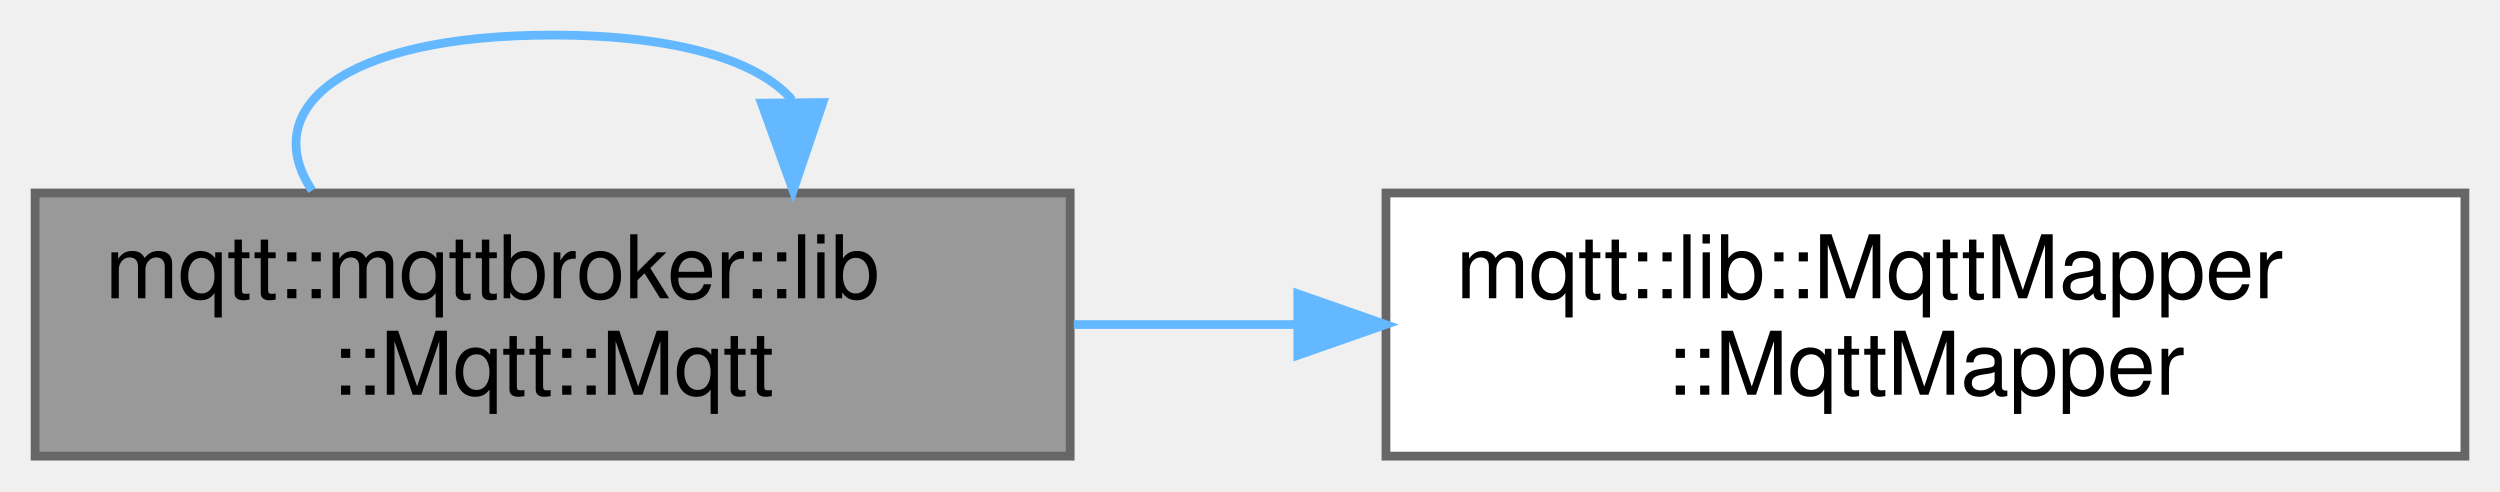
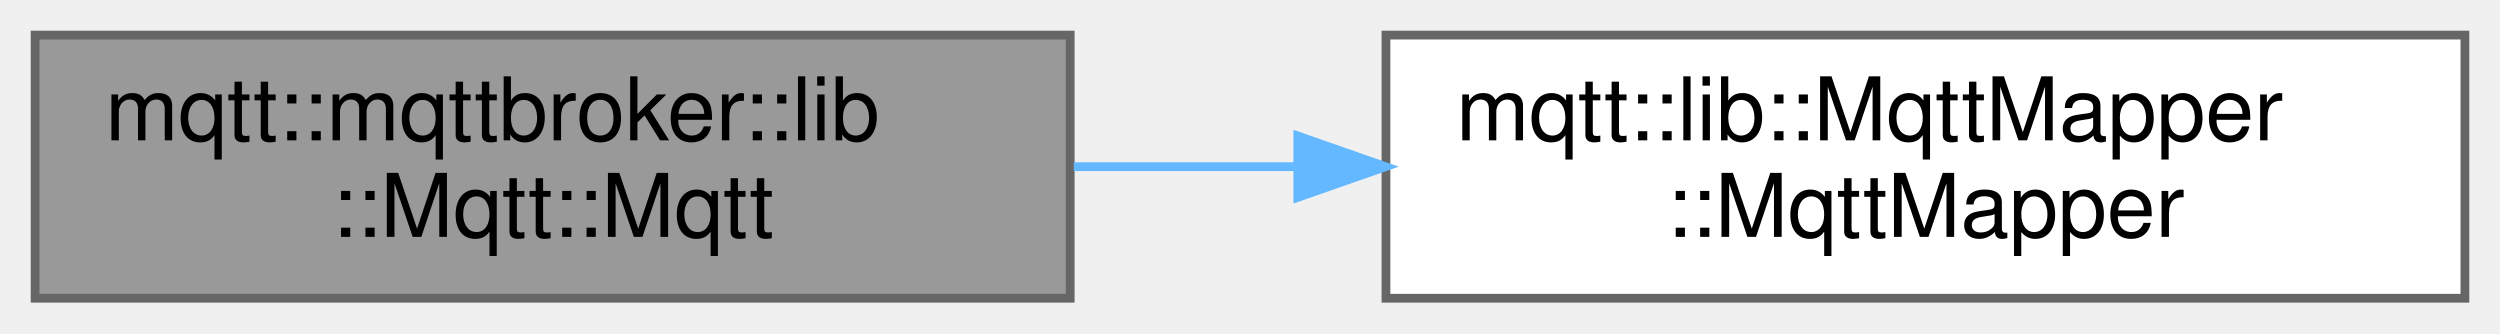
- <svg xmlns="http://www.w3.org/2000/svg" xmlns:xlink="http://www.w3.org/1999/xlink" width="285pt" height="56pt" viewBox="0.00 0.00 285.00 56.00">
-   <g id="graph0" class="graph" transform="scale(1 1) rotate(0) translate(4 52)">
+ <svg xmlns="http://www.w3.org/2000/svg" xmlns:xlink="http://www.w3.org/1999/xlink" width="285pt" height="38pt" viewBox="0.00 0.00 285.00 38.00">
+   <g id="graph0" class="graph" transform="scale(1 1) rotate(0) translate(4 34)">
    <g id="Node000001" class="node">
      <g id="a_Node000001">
        <a xlink:title=" ">
          <polygon fill="#999999" stroke="#666666" points="118,-30 0,-30 0,0 118,0 118,-30" />
          <text text-anchor="start" x="8" y="-18" font-family="Helvetica,sans-Serif" font-size="10.00">mqtt::mqttbroker::lib</text>
          <text text-anchor="middle" x="59" y="-7" font-family="Helvetica,sans-Serif" font-size="10.00">::Mqtt::Mqtt</text>
-         </a>
-       </g>
-     </g>
-     <g id="edge1_Node000001_Node000001" class="edge">
-       <g id="a_edge1_Node000001_Node000001">
-         <a xlink:title=" ">
-           <path fill="none" stroke="#63b8ff" d="M31.58,-30.28C25.48,-39.41 34.62,-48 59,-48 73.47,-48 82.57,-44.97 86.31,-40.6" />
-           <polygon fill="#63b8ff" stroke="#63b8ff" points="89.81,-40.31 86.42,-30.28 82.81,-40.24 89.81,-40.31" />
        </a>
      </g>
    </g>
    <g id="Node000002" class="node">
      <g id="a_Node000002">
        <a xlink:href="classmqtt_1_1lib_1_1MqttMapper.html#ae244e3745588740bf513016cb0f06a74" target="_top" xlink:title=" ">
          <polygon fill="white" stroke="#666666" points="277,-30 154,-30 154,0 277,0 277,-30" />
          <text text-anchor="start" x="162" y="-18" font-family="Helvetica,sans-Serif" font-size="10.00">mqtt::lib::MqttMapper</text>
          <text text-anchor="middle" x="215.5" y="-7" font-family="Helvetica,sans-Serif" font-size="10.00">::MqttMapper</text>
        </a>
      </g>
    </g>
-     <g id="edge2_Node000001_Node000002" class="edge">
-       <g id="a_edge2_Node000001_Node000002">
+     <g id="edge1_Node000001_Node000002" class="edge">
+       <g id="a_edge1_Node000001_Node000002">
        <a xlink:title=" ">
          <path fill="none" stroke="#63b8ff" d="M118.41,-15C126.67,-15 135.24,-15 143.7,-15" />
          <polygon fill="#63b8ff" stroke="#63b8ff" points="143.95,-18.5 153.95,-15 143.95,-11.5 143.95,-18.5" />
        </a>
      </g>
    </g>
  </g>
</svg>
